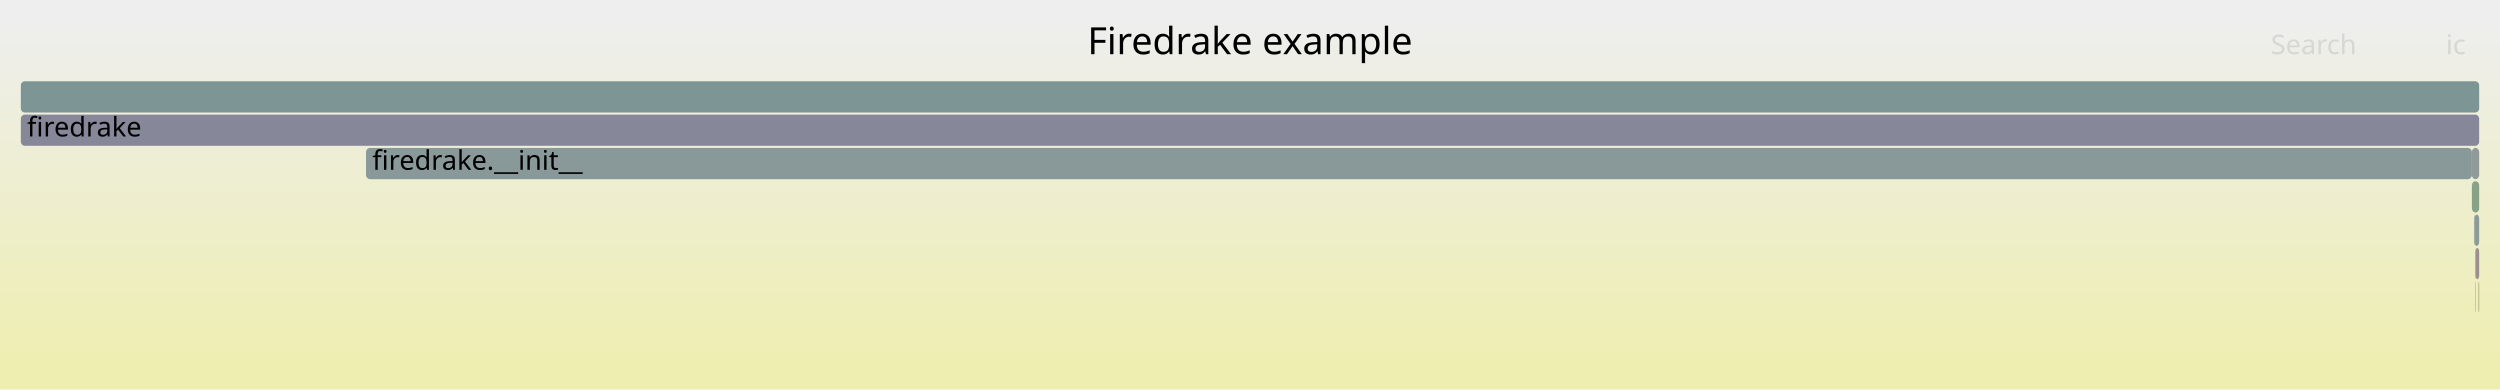
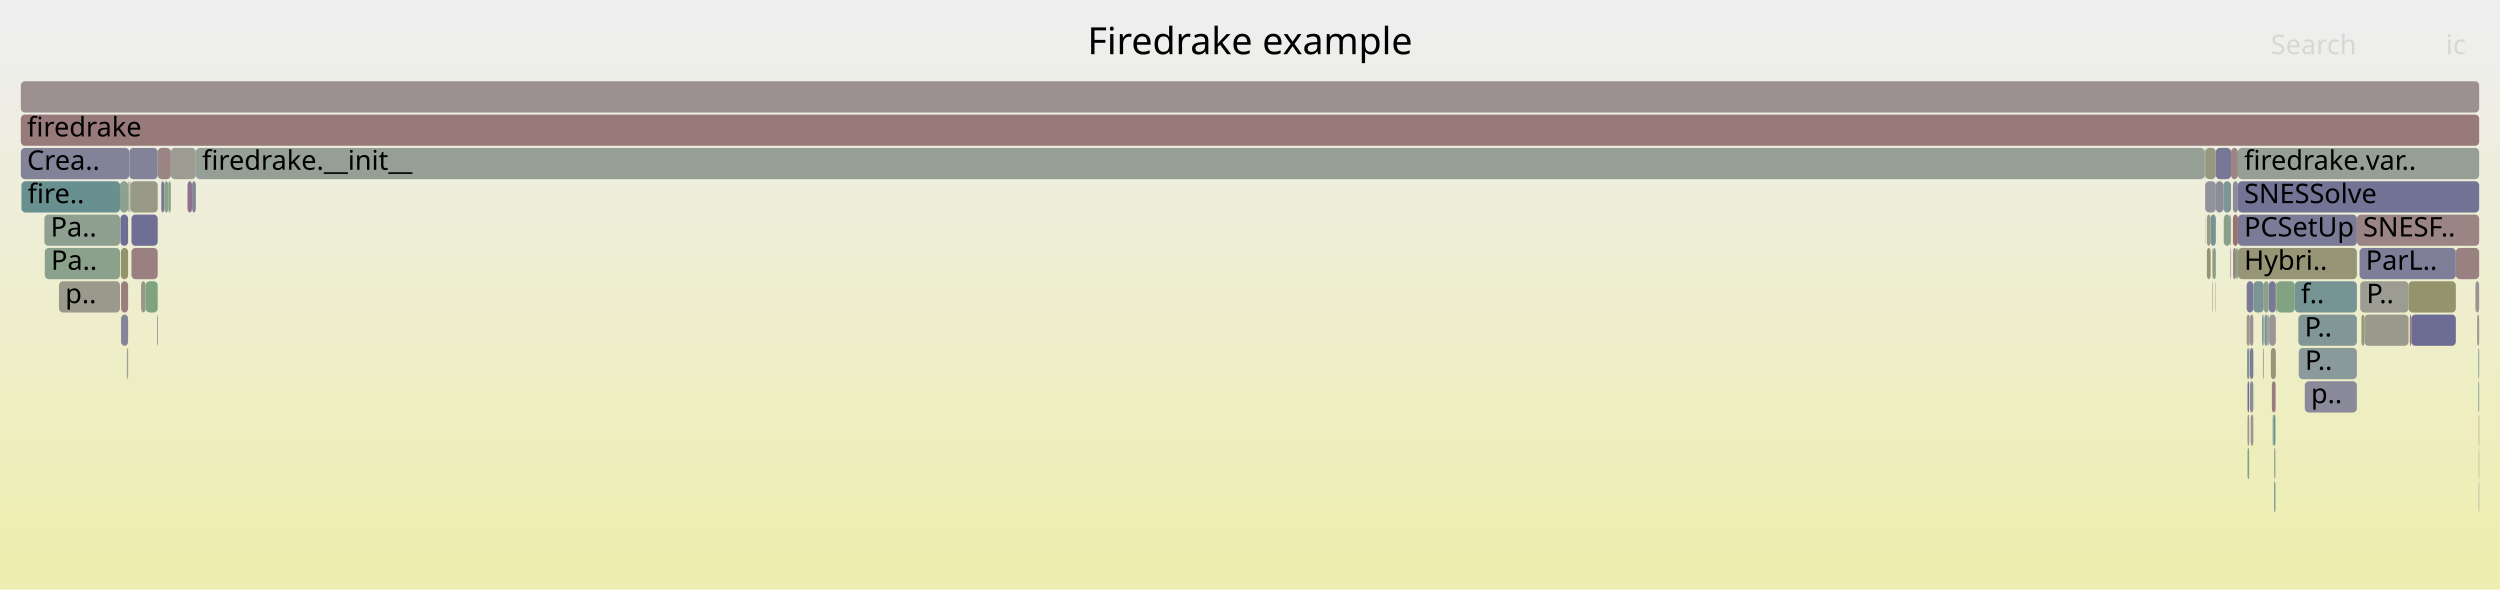
- <svg xmlns="http://www.w3.org/2000/svg" version="1.1" width="1200" height="187" viewBox="0 0 1200 187">
+ <svg xmlns="http://www.w3.org/2000/svg" version="1.1" width="1200" height="283" viewBox="0 0 1200 283">
  <defs>
    <linearGradient id="background" y1="0" y2="1" x1="0" x2="0">
      <stop stop-color="#eeeeee" offset="5%" />
      <stop stop-color="#eeeeb0" offset="95%" />
    </linearGradient>
  </defs>
  <style type="text/css">
	text { font-family:Verdana; font-size:13px; fill:rgb(0,0,0); }
	#search, #ignorecase { opacity:0.1; cursor:pointer; }
	#search:hover, #search.show, #ignorecase:hover, #ignorecase.show { opacity:1; }
	#subtitle { text-anchor:middle; font-color:rgb(160,160,160); }
	#title { text-anchor:middle; font-size:18px}
	#unzoom { cursor:pointer; }
	#frames &gt; *:hover { stroke:black; stroke-width:0.5; cursor:pointer; }
	.hide { display:none; }
	.parent { opacity:0.5; }
</style>
-   <rect x="0.0" y="0" width="1200.0" height="187.0" fill="url(#background)" />
+   <rect x="0.0" y="0" width="1200.0" height="283.0" fill="url(#background)" />
  <text id="title" x="600.00" y="26">Firedrake example</text>
-   <text id="details" x="10.00" y="169"> </text>
+   <text id="details" x="10.00" y="265"> </text>
  <text id="unzoom" x="10.00" y="26" class="hide">Reset Zoom</text>
  <text id="search" x="1090.00" y="26">Search</text>
  <text id="ignorecase" x="1174.00" y="26">ic</text>
-   <text id="matched" x="1090.00" y="169"> </text>
+   <text id="matched" x="1090.00" y="265"> </text>
  <g id="frames">
    <g>
-       <rect x="1187.5" y="103" width="0.2" height="15.0" fill="rgb(147.142,155.185,155.185)" rx="2" ry="2" />
-       <text x="1190.47" y="113.5" />
-     </g>
-     <g>
-       <rect x="1188.1" y="119" width="0.2" height="15.0" fill="rgb(125.807,149.654,149.654)" rx="2" ry="2" />
-       <text x="1191.15" y="129.5" />
-     </g>
-     <g>
-       <rect x="1188.1" y="135" width="0.2" height="15.0" fill="rgb(130.023,162.554,130.023)" rx="2" ry="2" />
-       <text x="1191.15" y="145.5" />
-     </g>
-     <g>
-       <rect x="1186.5" y="71" width="3.5" height="15.0" fill="rgb(143.627,154.274,154.274)" rx="2" ry="2" />
-       <text x="1189.53" y="81.5" />
-     </g>
-     <g>
-       <rect x="10.0" y="39" width="1180.0" height="15.0" fill="rgb(125.018,149.449,149.449)" rx="2" ry="2" />
+       <rect x="1189.8" y="199" width="0.2" height="15.0" fill="rgb(152.249,113.911,113.911)" rx="2" ry="2" />
+       <text x="1192.85" y="209.5" />
+     </g>
+     <g>
+       <rect x="1058.4" y="87" width="0.1" height="15.0" fill="rgb(146.609,128.811,146.609)" rx="2" ry="2" />
+       <text x="1061.38" y="97.5" />
+     </g>
+     <g>
+       <rect x="28.3" y="135" width="29.3" height="15.0" fill="rgb(154.266,154.266,139.906)" rx="2" ry="2" />
+       <text x="31.31" y="145.5">p..</text>
+     </g>
+     <g>
+       <rect x="1061.1" y="103" width="2.5" height="15.0" fill="rgb(116.798,147.318,147.318)" rx="2" ry="2" />
+       <text x="1064.12" y="113.5" />
+     </g>
+     <g>
+       <rect x="10.3" y="87" width="47.3" height="15.0" fill="rgb(105.337,144.347,144.347)" rx="2" ry="2" />
+       <text x="13.26" y="97.5">fire..</text>
+     </g>
+     <g>
+       <rect x="1073.2" y="119" width="1.0" height="15.0" fill="rgb(131.815,162.263,131.815)" rx="2" ry="2" />
+       <text x="1076.18" y="129.5" />
+     </g>
+     <g>
+       <rect x="67.7" y="135" width="2.2" height="15.0" fill="rgb(153.278,153.278,135.114)" rx="2" ry="2" />
+       <text x="70.73" y="145.5" />
+     </g>
+     <g>
+       <rect x="1188.2" y="135" width="1.8" height="15.0" fill="rgb(156.52,146.653,146.653)" rx="2" ry="2" />
+       <text x="1191.19" y="145.5" />
+     </g>
+     <g>
+       <rect x="1189.6" y="183" width="0.4" height="15.0" fill="rgb(122.308,148.747,148.747)" rx="2" ry="2" />
+       <text x="1192.65" y="193.5" />
+     </g>
+     <g>
+       <rect x="62.4" y="87" width="0.3" height="15.0" fill="rgb(145.459,145.459,155.573)" rx="2" ry="2" />
+       <text x="65.42" y="97.5" />
+     </g>
+     <g>
+       <rect x="1157.4" y="151" width="21.4" height="15.0" fill="rgb(108.46,108.46,148.412)" rx="2" ry="2" />
+       <text x="1160.39" y="161.5" />
+     </g>
+     <g>
+       <rect x="21.5" y="119" width="36.1" height="15.0" fill="rgb(138.529,161.17,138.529)" rx="2" ry="2" />
+       <text x="24.50" y="129.5">Pa..</text>
+     </g>
+     <g>
+       <rect x="1080.3" y="199" width="1.3" height="15.0" fill="rgb(156.781,148.653,148.653)" rx="2" ry="2" />
+       <text x="1083.26" y="209.5" />
+     </g>
+     <g>
+       <rect x="63.1" y="119" width="12.6" height="15.0" fill="rgb(154.061,127.798,127.798)" rx="2" ry="2" />
+       <text x="66.05" y="129.5" />
+     </g>
+     <g>
+       <rect x="1106.3" y="183" width="25.0" height="15.0" fill="rgb(137.676,137.676,154.066)" rx="2" ry="2" />
+       <text x="1109.27" y="193.5">p..</text>
+     </g>
+     <g>
+       <rect x="1088.4" y="151" width="0.6" height="15.0" fill="rgb(108.139,145.073,145.073)" rx="2" ry="2" />
+       <text x="1091.44" y="161.5" />
+     </g>
+     <g>
+       <rect x="1063.4" y="135" width="0.2" height="15.0" fill="rgb(155.397,155.397,145.386)" rx="2" ry="2" />
+       <text x="1066.41" y="145.5" />
+     </g>
+     <g>
+       <rect x="1132.9" y="135" width="23.2" height="15.0" fill="rgb(155.662,155.662,146.668)" rx="2" ry="2" />
+       <text x="1135.90" y="145.5">P..</text>
+     </g>
+     <g>
+       <rect x="1091.6" y="215" width="0.6" height="15.0" fill="rgb(144.35,160.222,144.35)" rx="2" ry="2" />
+       <text x="1094.57" y="225.5" />
+     </g>
+     <g>
+       <rect x="10.0" y="55" width="1180.0" height="15.0" fill="rgb(153.286,121.858,121.858)" rx="2" ry="2" />
+       <text x="13.00" y="65.5">firedrake</text>
+     </g>
+     <g>
+       <rect x="1101.5" y="135" width="29.8" height="15.0" fill="rgb(118.451,147.747,147.747)" rx="2" ry="2" />
+       <text x="1104.45" y="145.5">f..</text>
+     </g>
+     <g>
+       <rect x="1089.2" y="151" width="3.2" height="15.0" fill="rgb(156.695,147.992,147.992)" rx="2" ry="2" />
+       <text x="1092.21" y="161.5" />
+     </g>
+     <g>
+       <rect x="61.8" y="87" width="0.3" height="15.0" fill="rgb(106.854,144.74,144.74)" rx="2" ry="2" />
+       <text x="64.84" y="97.5" />
+     </g>
+     <g>
+       <rect x="1132.6" y="119" width="46.2" height="15.0" fill="rgb(126.294,126.294,151.863)" rx="2" ry="2" />
+       <text x="1135.56" y="129.5">ParL..</text>
+     </g>
+     <g>
+       <rect x="1078.4" y="135" width="3.2" height="15.0" fill="rgb(122.426,122.426,151.115)" rx="2" ry="2" />
+       <text x="1081.42" y="145.5" />
+     </g>
+     <g>
+       <rect x="1189.6" y="167" width="0.4" height="15.0" fill="rgb(119.256,147.955,147.955)" rx="2" ry="2" />
+       <text x="1192.65" y="177.5" />
+     </g>
+     <g>
+       <rect x="94.0" y="71" width="964.2" height="15.0" fill="rgb(150.124,159.282,150.124)" rx="2" ry="2" />
+       <text x="97.00" y="81.5">firedrake.__init__</text>
+     </g>
+     <g>
+       <rect x="1131.3" y="103" width="58.7" height="15.0" fill="rgb(154.565,131.665,131.665)" rx="2" ry="2" />
+       <text x="1134.26" y="113.5">SNESF..</text>
+     </g>
+     <g>
+       <rect x="1070.6" y="119" width="0.3" height="15.0" fill="rgb(138.99,138.99,154.321)" rx="2" ry="2" />
+       <text x="1073.57" y="129.5" />
+     </g>
+     <g>
+       <rect x="1090.0" y="167" width="2.4" height="15.0" fill="rgb(150.451,150.451,121.414)" rx="2" ry="2" />
+       <text x="1092.98" y="177.5" />
+     </g>
+     <g>
+       <rect x="90.0" y="87" width="2.2" height="15.0" fill="rgb(141.337,115.3,141.337)" rx="2" ry="2" />
+       <text x="92.97" y="97.5" />
+     </g>
+     <g>
+       <rect x="62.1" y="71" width="13.6" height="15.0" fill="rgb(129.945,129.945,152.57)" rx="2" ry="2" />
+       <text x="65.14" y="81.5" />
+     </g>
+     <g>
+       <rect x="1078.4" y="151" width="1.4" height="15.0" fill="rgb(153.46,153.46,135.999)" rx="2" ry="2" />
+       <text x="1081.42" y="161.5" />
+     </g>
+     <g>
+       <rect x="1074.2" y="119" width="57.1" height="15.0" fill="rgb(149.954,149.954,119.006)" rx="2" ry="2" />
+       <text x="1077.17" y="129.5">Hybri..</text>
+     </g>
+     <g>
+       <rect x="1062.2" y="119" width="1.4" height="15.0" fill="rgb(133.352,162.012,133.352)" rx="2" ry="2" />
+       <text x="1065.21" y="129.5" />
+     </g>
+     <g>
+       <rect x="1089.0" y="135" width="3.4" height="15.0" fill="rgb(119.993,119.993,150.644)" rx="2" ry="2" />
+       <text x="1092.01" y="145.5" />
+     </g>
+     <g>
+       <rect x="77.4" y="87" width="1.4" height="15.0" fill="rgb(118.779,118.779,150.409)" rx="2" ry="2" />
+       <text x="80.36" y="97.5" />
+     </g>
+     <g>
+       <rect x="1178.8" y="119" width="11.2" height="15.0" fill="rgb(154.188,128.773,128.773)" rx="2" ry="2" />
+       <text x="1181.82" y="129.5" />
+     </g>
+     <g>
+       <rect x="1067.2" y="87" width="3.7" height="15.0" fill="rgb(124.799,149.392,149.392)" rx="2" ry="2" />
+       <text x="1070.18" y="97.5" />
+     </g>
+     <g>
+       <rect x="1078.8" y="199" width="0.8" height="15.0" fill="rgb(156.6,147.268,147.268)" rx="2" ry="2" />
+       <text x="1081.83" y="209.5" />
+     </g>
+     <g>
+       <rect x="1058.4" y="103" width="0.1" height="15.0" fill="rgb(129.364,129.364,152.458)" rx="2" ry="2" />
+       <text x="1061.38" y="113.5" />
+     </g>
+     <g>
+       <rect x="1189.8" y="215" width="0.2" height="15.0" fill="rgb(149.634,149.634,117.458)" rx="2" ry="2" />
+       <text x="1192.85" y="225.5" />
+     </g>
+     <g>
+       <rect x="1067.4" y="103" width="3.2" height="15.0" fill="rgb(136.645,161.476,136.645)" rx="2" ry="2" />
+       <text x="1070.38" y="113.5" />
+     </g>
+     <g>
+       <rect x="1058.2" y="71" width="0.3" height="15.0" fill="rgb(114.098,146.618,146.618)" rx="2" ry="2" />
+       <text x="1061.16" y="81.5" />
+     </g>
+     <g>
+       <rect x="1080.0" y="183" width="1.6" height="15.0" fill="rgb(139.282,139.282,154.377)" rx="2" ry="2" />
+       <text x="1082.96" y="193.5" />
+     </g>
+     <g>
+       <rect x="58.1" y="135" width="3.4" height="15.0" fill="rgb(153.842,126.121,126.121)" rx="2" ry="2" />
+       <text x="61.11" y="145.5" />
+     </g>
+     <g>
+       <rect x="1156.7" y="151" width="0.7" height="15.0" fill="rgb(153.99,127.253,127.253)" rx="2" ry="2" />
+       <text x="1159.75" y="161.5" />
+     </g>
+     <g>
+       <rect x="1085.8" y="151" width="0.8" height="15.0" fill="rgb(121.886,148.637,148.637)" rx="2" ry="2" />
+       <text x="1088.75" y="161.5" />
+     </g>
+     <g>
+       <rect x="1086.9" y="151" width="1.5" height="15.0" fill="rgb(133.108,151.546,151.546)" rx="2" ry="2" />
+       <text x="1089.94" y="161.5" />
+     </g>
+     <g>
+       <rect x="63.1" y="103" width="12.6" height="15.0" fill="rgb(111.217,111.217,148.945)" rx="2" ry="2" />
+       <text x="66.05" y="113.5" />
+     </g>
+     <g>
+       <rect x="1189.8" y="231" width="0.2" height="15.0" fill="rgb(120.321,148.231,148.231)" rx="2" ry="2" />
+       <text x="1192.85" y="241.5" />
+     </g>
+     <g>
+       <rect x="1070.9" y="71" width="3.3" height="15.0" fill="rgb(154.7,132.701,132.701)" rx="2" ry="2" />
+       <text x="1073.89" y="81.5" />
+     </g>
+     <g>
+       <rect x="1063.6" y="71" width="7.3" height="15.0" fill="rgb(118.901,118.901,150.432)" rx="2" ry="2" />
+       <text x="1066.64" y="81.5" />
+     </g>
+     <g>
+       <rect x="1059.3" y="119" width="1.8" height="15.0" fill="rgb(149.318,149.318,115.925)" rx="2" ry="2" />
+       <text x="1062.26" y="129.5" />
+     </g>
+     <g>
+       <rect x="1074.2" y="103" width="57.1" height="15.0" fill="rgb(123.118,123.118,151.249)" rx="2" ry="2" />
+       <text x="1077.17" y="113.5">PCSetUp</text>
+     </g>
+     <g>
+       <rect x="58.1" y="151" width="3.4" height="15.0" fill="rgb(133.177,133.177,153.195)" rx="2" ry="2" />
+       <text x="61.11" y="161.5" />
+     </g>
+     <g>
+       <rect x="1133.5" y="151" width="1.4" height="15.0" fill="rgb(150.113,150.113,119.778)" rx="2" ry="2" />
+       <text x="1136.51" y="161.5" />
+     </g>
+     <g>
+       <rect x="1086.2" y="167" width="0.4" height="15.0" fill="rgb(156.582,147.126,147.126)" rx="2" ry="2" />
+       <text x="1089.19" y="177.5" />
+     </g>
+     <g>
+       <rect x="61.2" y="167" width="0.3" height="15.0" fill="rgb(152.25,113.918,113.918)" rx="2" ry="2" />
+       <text x="64.25" y="177.5" />
+     </g>
+     <g>
+       <rect x="1059.3" y="103" width="1.8" height="15.0" fill="rgb(152.802,152.802,132.809)" rx="2" ry="2" />
+       <text x="1062.26" y="113.5" />
+     </g>
+     <g>
+       <rect x="82.0" y="71" width="12.0" height="15.0" fill="rgb(155.616,155.616,146.449)" rx="2" ry="2" />
+       <text x="85.02" y="81.5" />
+     </g>
+     <g>
+       <rect x="1092.2" y="183" width="0.2" height="15.0" fill="rgb(154.805,133.507,133.507)" rx="2" ry="2" />
+       <text x="1095.19" y="193.5" />
+     </g>
+     <g>
+       <rect x="61.5" y="87" width="0.3" height="15.0" fill="rgb(150.34,150.34,120.88)" rx="2" ry="2" />
+       <text x="64.48" y="97.5" />
+     </g>
+     <g>
+       <rect x="1078.8" y="215" width="0.8" height="15.0" fill="rgb(131.379,162.334,131.379)" rx="2" ry="2" />
+       <text x="1081.83" y="225.5" />
+     </g>
+     <g>
+       <rect x="1079.8" y="151" width="0.2" height="15.0" fill="rgb(147.269,147.269,155.923)" rx="2" ry="2" />
+       <text x="1082.78" y="161.5" />
+     </g>
+     <g>
+       <rect x="1078.6" y="167" width="1.0" height="15.0" fill="rgb(120.766,148.347,148.347)" rx="2" ry="2" />
+       <text x="1081.64" y="177.5" />
+     </g>
+     <g>
+       <rect x="62.7" y="87" width="13.0" height="15.0" fill="rgb(153.441,153.441,135.905)" rx="2" ry="2" />
+       <text x="65.71" y="97.5" />
+     </g>
+     <g>
+       <rect x="1080.0" y="167" width="1.6" height="15.0" fill="rgb(123.03,123.03,151.232)" rx="2" ry="2" />
+       <text x="1082.96" y="177.5" />
+     </g>
+     <g>
+       <rect x="1103.2" y="151" width="28.1" height="15.0" fill="rgb(129.383,150.581,150.581)" rx="2" ry="2" />
+       <text x="1106.21" y="161.5">P..</text>
+     </g>
+     <g>
+       <rect x="1090.9" y="199" width="0.4" height="15.0" fill="rgb(106.717,144.704,144.704)" rx="2" ry="2" />
+       <text x="1093.95" y="209.5" />
+     </g>
+     <g>
+       <rect x="1092.8" y="135" width="8.7" height="15.0" fill="rgb(128.82,162.75,128.82)" rx="2" ry="2" />
+       <text x="1095.83" y="145.5" />
+     </g>
+     <g>
+       <rect x="57.6" y="87" width="3.9" height="15.0" fill="rgb(142.926,160.454,142.926)" rx="2" ry="2" />
+       <text x="60.61" y="97.5" />
+     </g>
+     <g>
+       <rect x="10.0" y="71" width="52.1" height="15.0" fill="rgb(130.269,130.269,152.633)" rx="2" ry="2" />
+       <text x="13.00" y="81.5">Crea..</text>
+     </g>
+     <g>
+       <rect x="21.3" y="103" width="36.3" height="15.0" fill="rgb(143.511,160.359,143.511)" rx="2" ry="2" />
+       <text x="24.30" y="113.5">Pa..</text>
+     </g>
+     <g>
+       <rect x="1071.8" y="87" width="2.4" height="15.0" fill="rgb(138.764,138.764,154.277)" rx="2" ry="2" />
+       <text x="1074.78" y="97.5" />
+     </g>
+     <g>
+       <rect x="1103.4" y="167" width="27.9" height="15.0" fill="rgb(138.305,152.894,152.894)" rx="2" ry="2" />
+       <text x="1106.39" y="177.5">P..</text>
+     </g>
+     <g>
+       <rect x="1062.0" y="135" width="0.2" height="15.0" fill="rgb(153.129,120.655,120.655)" rx="2" ry="2" />
+       <text x="1065.03" y="145.5" />
+     </g>
+     <g>
+       <rect x="69.9" y="135" width="5.8" height="15.0" fill="rgb(126.449,163.136,126.449)" rx="2" ry="2" />
+       <text x="72.95" y="145.5" />
+     </g>
+     <g>
+       <rect x="75.7" y="71" width="6.3" height="15.0" fill="rgb(154.67,132.467,132.467)" rx="2" ry="2" />
+       <text x="78.70" y="81.5" />
+     </g>
+     <g>
+       <rect x="1058.5" y="87" width="5.1" height="15.0" fill="rgb(145.981,145.981,155.674)" rx="2" ry="2" />
+       <text x="1061.53" y="97.5" />
+     </g>
+     <g>
+       <rect x="1090.5" y="183" width="1.7" height="15.0" fill="rgb(153.827,126.011,126.011)" rx="2" ry="2" />
+       <text x="1093.47" y="193.5" />
+     </g>
+     <g>
+       <rect x="1074.2" y="71" width="115.8" height="15.0" fill="rgb(149.043,159.458,149.043)" rx="2" ry="2" />
+       <text x="1077.17" y="81.5">firedrake.var..</text>
+     </g>
+     <g>
+       <rect x="1063.6" y="87" width="3.6" height="15.0" fill="rgb(139.053,139.053,154.333)" rx="2" ry="2" />
+       <text x="1066.64" y="97.5" />
+     </g>
+     <g>
+       <rect x="1156.1" y="135" width="22.7" height="15.0" fill="rgb(147.7,147.7,108.083)" rx="2" ry="2" />
+       <text x="1159.14" y="145.5" />
+     </g>
+     <g>
+       <rect x="78.8" y="87" width="2.0" height="15.0" fill="rgb(139.829,160.958,139.829)" rx="2" ry="2" />
+       <text x="81.79" y="97.5" />
+     </g>
+     <g>
+       <rect x="1071.8" y="103" width="2.4" height="15.0" fill="rgb(152.113,112.864,112.864)" rx="2" ry="2" />
+       <text x="1074.78" y="113.5" />
+     </g>
+     <g>
+       <rect x="1071.9" y="119" width="1.3" height="15.0" fill="rgb(153.645,124.61,124.61)" rx="2" ry="2" />
+       <text x="1074.92" y="129.5" />
+     </g>
+     <g>
+       <rect x="1081.6" y="135" width="5.0" height="15.0" fill="rgb(123.115,148.956,148.956)" rx="2" ry="2" />
+       <text x="1084.58" y="145.5" />
+     </g>
+     <g>
+       <rect x="1080.0" y="151" width="1.6" height="15.0" fill="rgb(152.687,144.387,152.687)" rx="2" ry="2" />
+       <text x="1082.96" y="161.5" />
+     </g>
+     <g>
+       <rect x="1091.6" y="231" width="0.6" height="15.0" fill="rgb(110.156,145.596,145.596)" rx="2" ry="2" />
+       <text x="1094.57" y="241.5" />
+     </g>
+     <g>
+       <rect x="75.4" y="151" width="0.3" height="15.0" fill="rgb(112.23,112.23,149.141)" rx="2" ry="2" />
+       <text x="78.42" y="161.5" />
+     </g>
+     <g>
+       <rect x="1058.5" y="71" width="5.1" height="15.0" fill="rgb(151.913,151.913,128.502)" rx="2" ry="2" />
+       <text x="1061.53" y="81.5" />
+     </g>
+     <g>
+       <rect x="57.8" y="103" width="3.7" height="15.0" fill="rgb(109.661,109.661,148.644)" rx="2" ry="2" />
+       <text x="60.78" y="113.5" />
+     </g>
+     <g>
+       <rect x="80.8" y="87" width="1.2" height="15.0" fill="rgb(136.668,161.473,136.668)" rx="2" ry="2" />
+       <text x="83.79" y="97.5" />
+     </g>
+     <g>
+       <rect x="92.2" y="87" width="1.8" height="15.0" fill="rgb(133.317,133.317,153.223)" rx="2" ry="2" />
+       <text x="95.17" y="97.5" />
+     </g>
+     <g>
+       <rect x="60.9" y="167" width="0.3" height="15.0" fill="rgb(115.567,146.999,146.999)" rx="2" ry="2" />
+       <text x="63.92" y="177.5" />
+     </g>
+     <g>
+       <rect x="1086.6" y="135" width="2.4" height="15.0" fill="rgb(139.42,161.025,139.42)" rx="2" ry="2" />
+       <text x="1089.62" y="145.5" />
+     </g>
+     <g>
+       <rect x="1079.6" y="167" width="0.2" height="15.0" fill="rgb(155.834,141.394,141.394)" rx="2" ry="2" />
+       <text x="1082.59" y="177.5" />
+     </g>
+     <g>
+       <rect x="1134.9" y="151" width="21.2" height="15.0" fill="rgb(154.491,154.491,140.996)" rx="2" ry="2" />
+       <text x="1137.87" y="161.5" />
+     </g>
+     <g>
+       <rect x="10.0" y="39" width="1180.0" height="15.0" fill="rgb(156.225,144.392,144.392)" rx="2" ry="2" />
      <text x="13.00" y="49.5" />
    </g>
    <g>
-       <rect x="1187.7" y="103" width="2.3" height="15.0" fill="rgb(141.129,153.626,153.626)" rx="2" ry="2" />
-       <text x="1190.68" y="113.5" />
-     </g>
-     <g>
-       <rect x="10.0" y="55" width="1180.0" height="15.0" fill="rgb(134.963,134.963,153.541)" rx="2" ry="2" />
-       <text x="13.00" y="65.5">firedrake</text>
-     </g>
-     <g>
-       <rect x="175.7" y="71" width="1010.8" height="15.0" fill="rgb(137.184,152.603,152.603)" rx="2" ry="2" />
-       <text x="178.73" y="81.5">firedrake.__init__</text>
-     </g>
-     <g>
-       <rect x="1186.5" y="87" width="3.5" height="15.0" fill="rgb(136.35,161.524,136.35)" rx="2" ry="2" />
-       <text x="1189.53" y="97.5" />
-     </g>
-     <g>
-       <rect x="1188.3" y="119" width="1.7" height="15.0" fill="rgb(155.989,142.579,142.579)" rx="2" ry="2" />
-       <text x="1191.35" y="129.5" />
-     </g>
-     <g>
-       <rect x="1189.7" y="135" width="0.3" height="15.0" fill="rgb(147.904,147.904,109.072)" rx="2" ry="2" />
-       <text x="1192.73" y="145.5" />
+       <rect x="1092.4" y="135" width="0.4" height="15.0" fill="rgb(149.085,149.085,114.796)" rx="2" ry="2" />
+       <text x="1095.45" y="145.5" />
+     </g>
+     <g>
+       <rect x="1070.6" y="103" width="0.3" height="15.0" fill="rgb(110.047,145.568,145.568)" rx="2" ry="2" />
+       <text x="1073.57" y="113.5" />
+     </g>
+     <g>
+       <rect x="1074.2" y="87" width="115.8" height="15.0" fill="rgb(114.525,114.525,149.586)" rx="2" ry="2" />
+       <text x="1077.17" y="97.5">SNESSolve</text>
+     </g>
+     <g>
+       <rect x="58.0" y="119" width="3.5" height="15.0" fill="rgb(147.728,147.728,108.22)" rx="2" ry="2" />
+       <text x="60.96" y="129.5" />
+     </g>
+     <g>
+       <rect x="1062.0" y="119" width="0.2" height="15.0" fill="rgb(152.998,119.655,119.655)" rx="2" ry="2" />
+       <text x="1065.03" y="129.5" />
+     </g>
+     <g>
+       <rect x="1078.8" y="183" width="0.8" height="15.0" fill="rgb(108.573,108.573,148.434)" rx="2" ry="2" />
+       <text x="1081.83" y="193.5" />
+     </g>
+     <g>
+       <rect x="1091.3" y="199" width="0.9" height="15.0" fill="rgb(106.832,144.734,144.734)" rx="2" ry="2" />
+       <text x="1094.31" y="209.5" />
+     </g>
+     <g>
+       <rect x="1189.0" y="151" width="1.0" height="15.0" fill="rgb(154.834,154.834,142.659)" rx="2" ry="2" />
+       <text x="1191.98" y="161.5" />
    </g>
  </g>
</svg>
